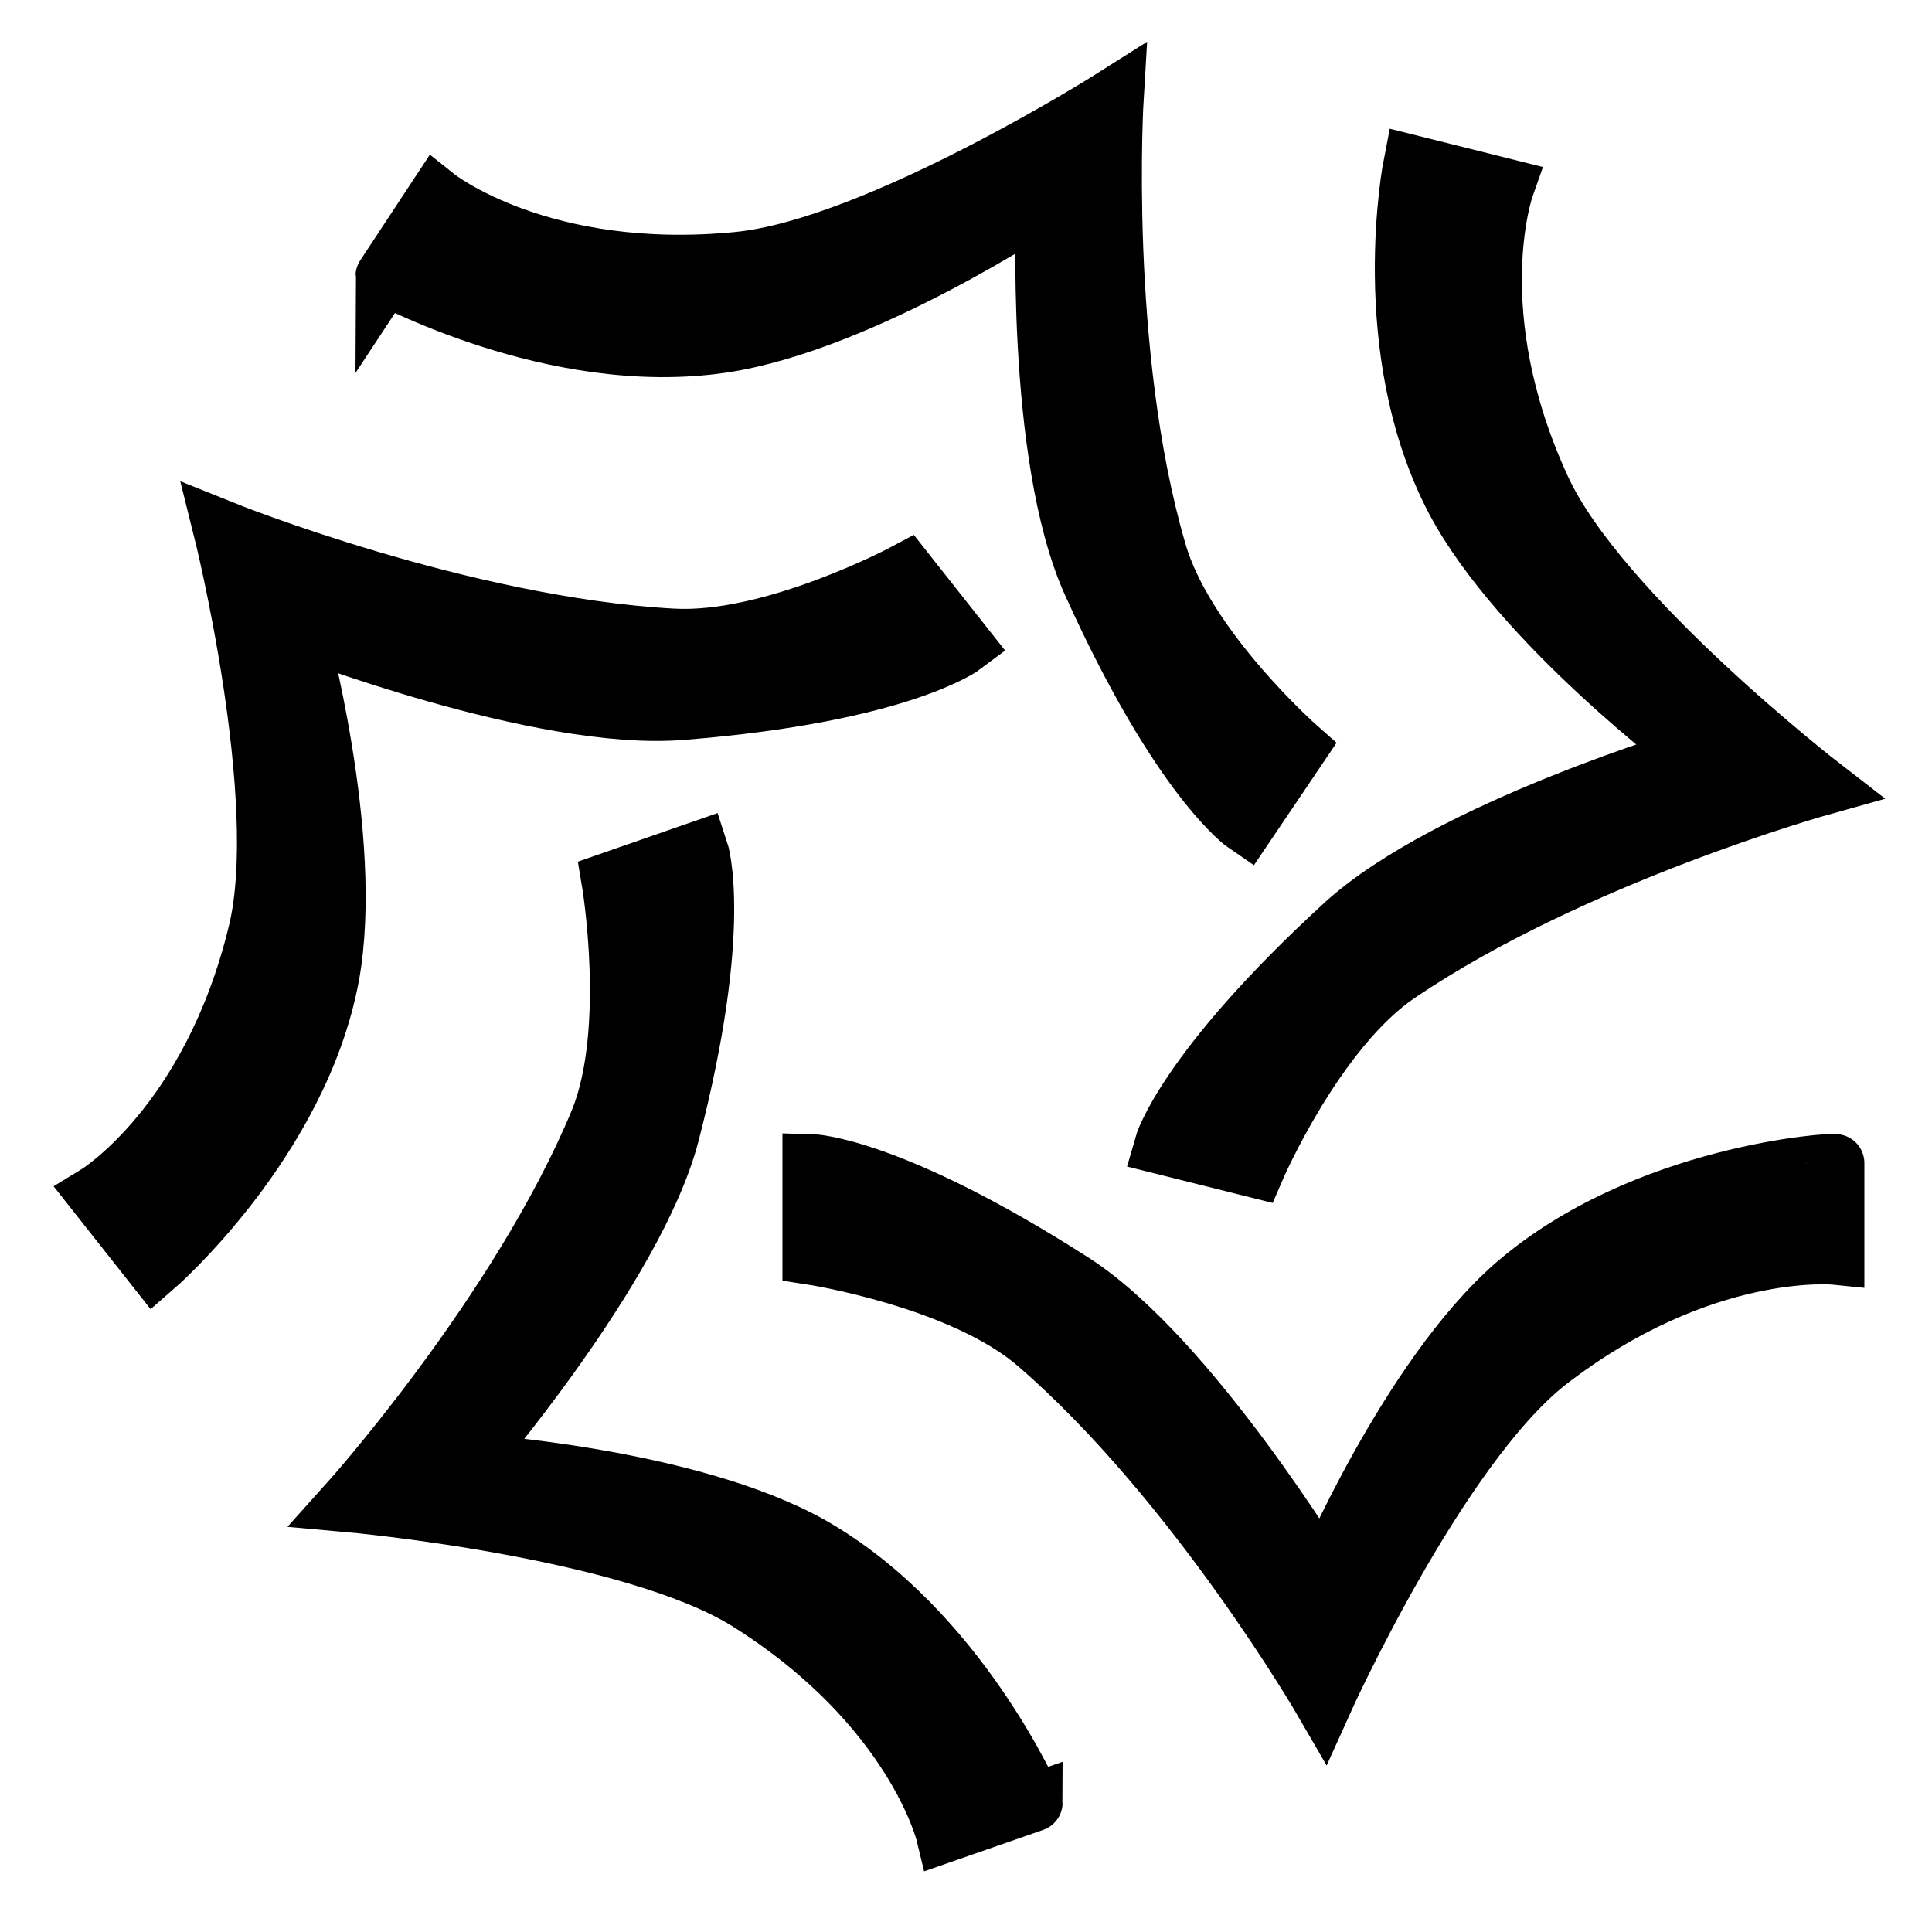
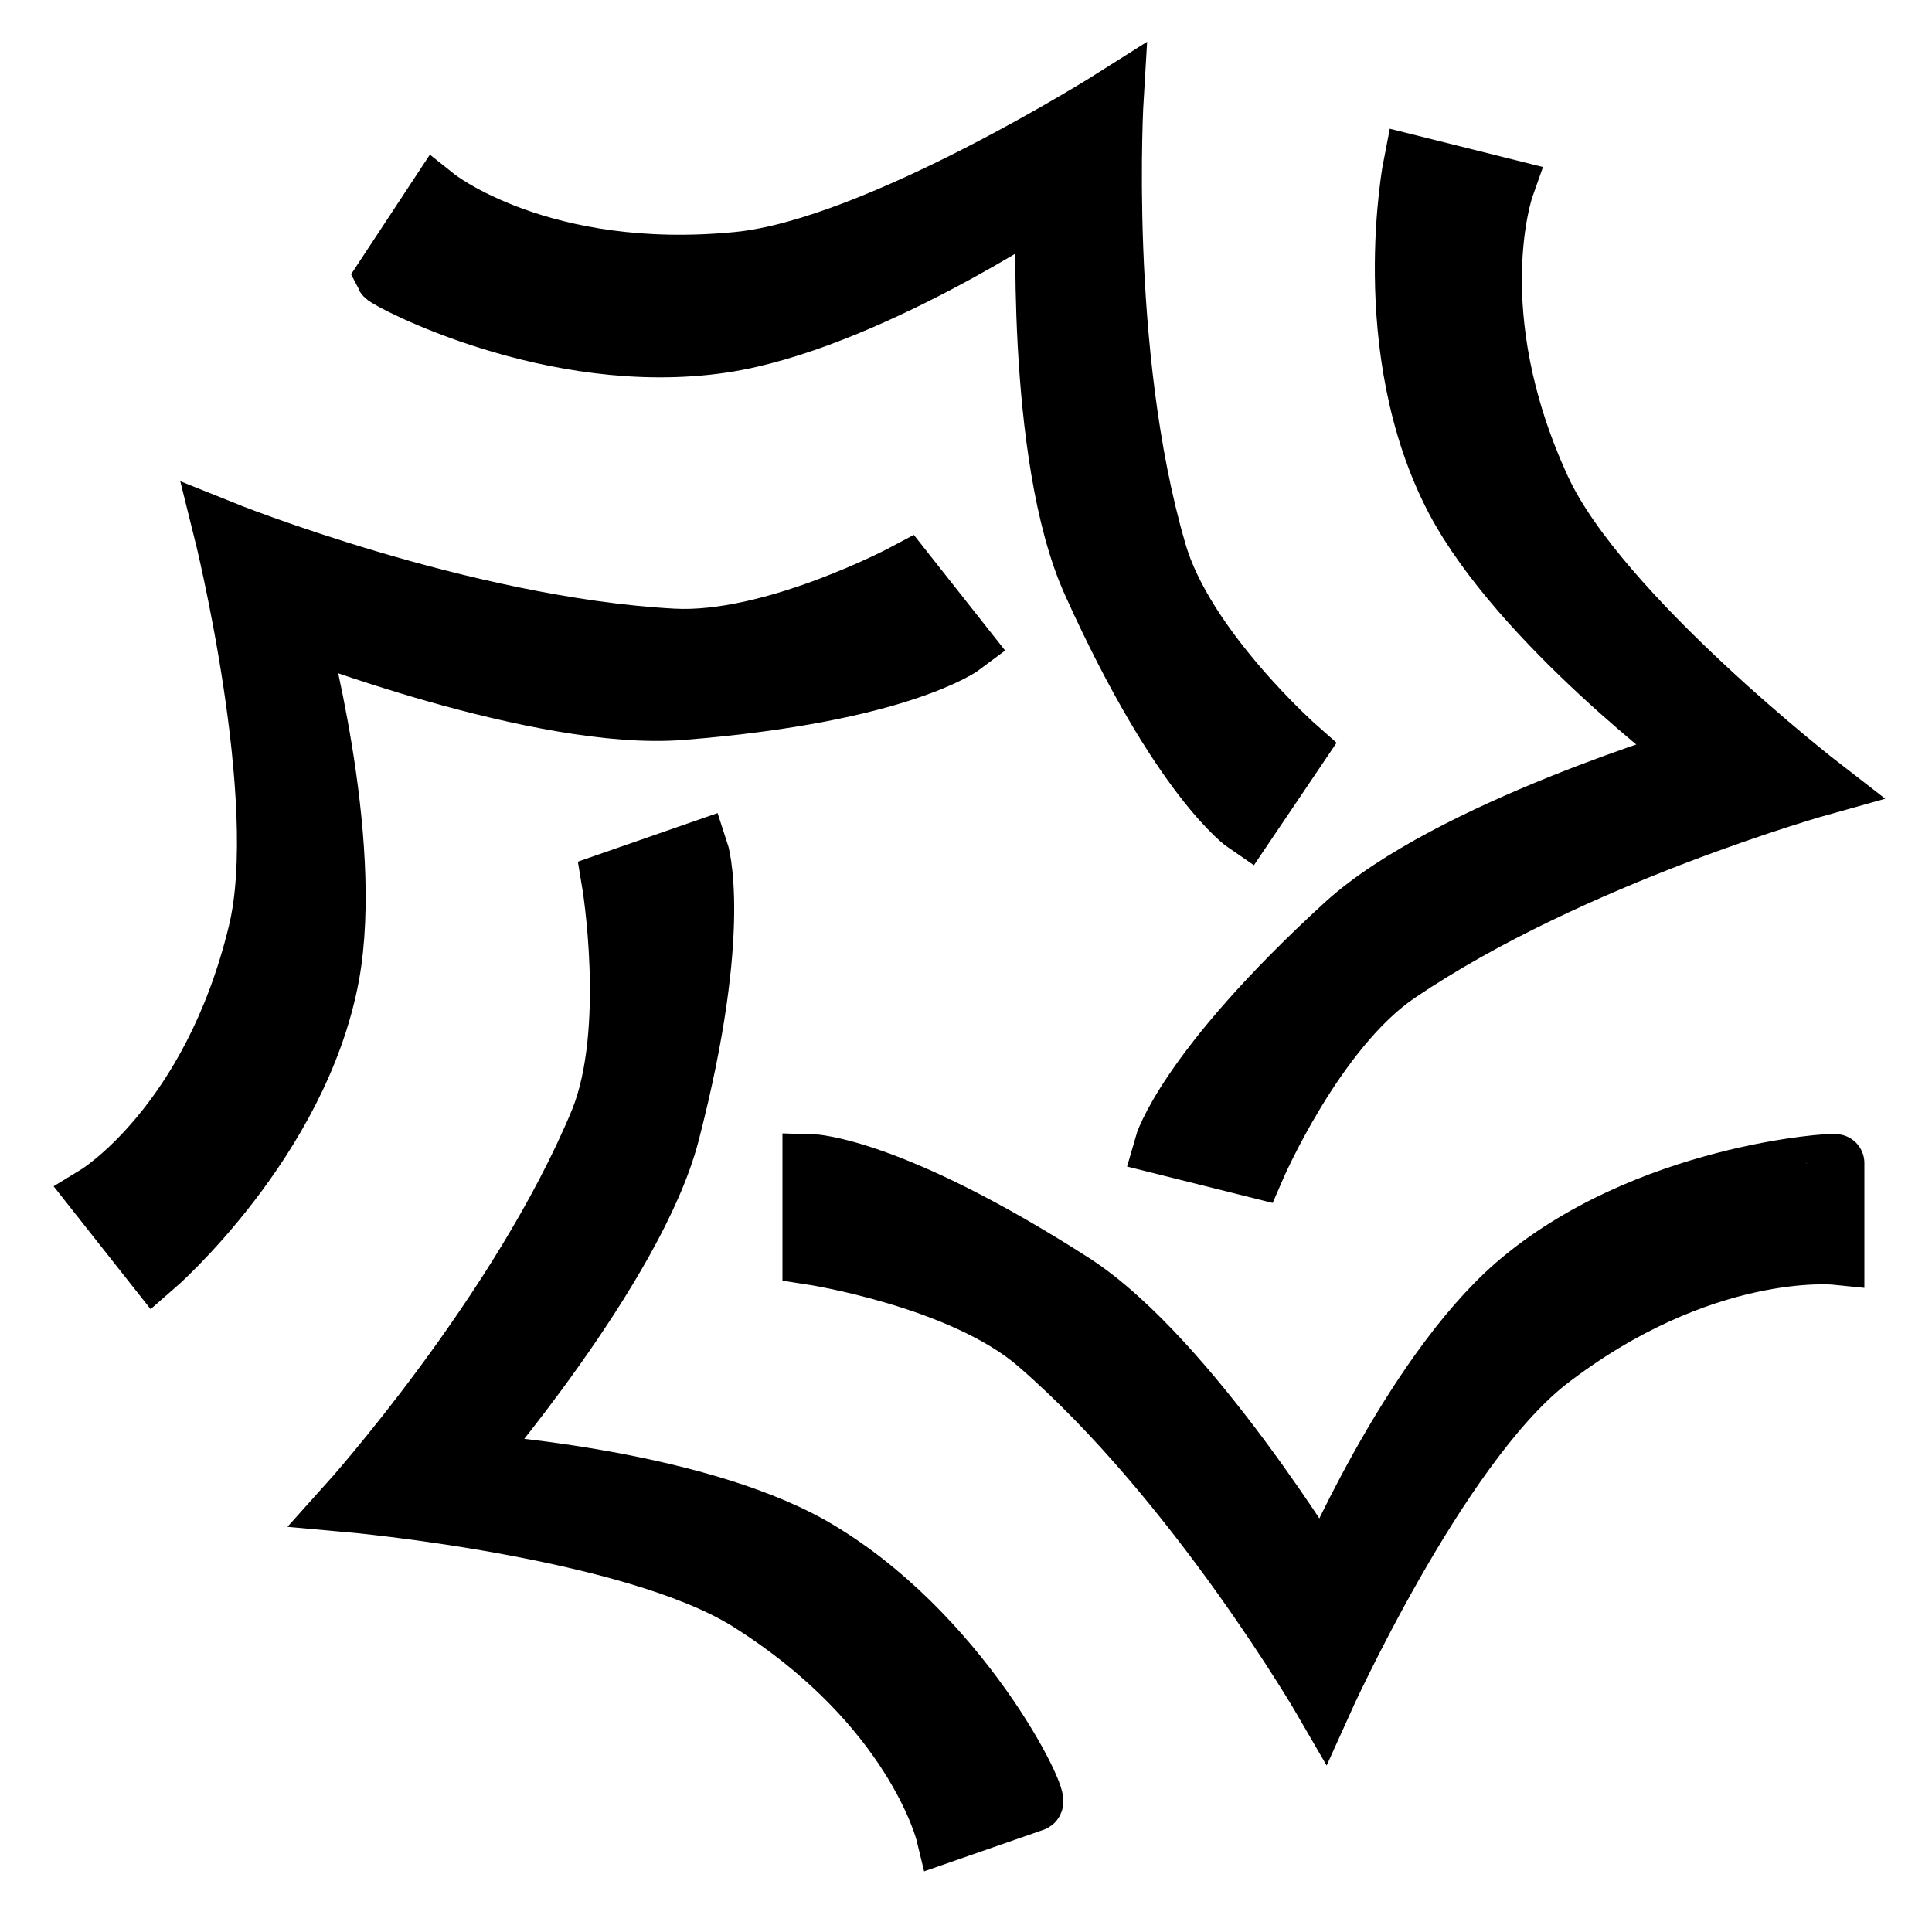
- <svg xmlns="http://www.w3.org/2000/svg" viewBox="0 0 100 100" fill="currentColor">
-   <path d="M78.4,66.5c-5.5,4.8-9.9,15.2-9.9,15.2s-6.9-11.4-12.9-15.3c-9.5-6.1-13.6-6.2-13.6-6.2V65c0,0,7.8,1.2,11.7,4.6c8.2,7.1,14.8,18.5,14.8,18.5S74.4,75,80.1,70.5C88.1,64.3,95,65,95,65v-4.8C95,60.1,85.1,60.7,78.4,66.5z" stroke="currentColor" stroke-width="3" />
-   <path d="M42,80c-6.4-3.6-17.8-4.3-17.8-4.3s8.7-10.1,10.5-17C37.5,47.9,36.2,44,36.2,44l-4.6,1.6c0,0,1.3,7.7-0.6,12.4c-4.1,9.9-13,19.8-13,19.8s14.6,1.3,20.7,5.1c8.6,5.4,10.2,12,10.2,12l4.6-1.6C53.5,93.4,49.7,84.4,42,80z" stroke="currentColor" stroke-width="3" />
-   <path d="M35.3,36.8c11.3-0.9,14.6-3.4,14.6-3.4l-3-3.8c0,0-6.9,3.7-12.1,3.4c-10.9-0.6-23.3-5.6-23.3-5.6s3.5,14,1.8,20.9C10.9,58.2,5,61.8,5,61.8l3,3.8c0,0,7.5-6.5,9.1-15.1c1.3-7.1-1.7-18-1.7-18S28,37.4,35.3,36.8z" stroke="currentColor" stroke-width="3" />
-   <path d="M37.4,17.8c7.3-1.1,16.7-7.4,16.7-7.4s-0.6,13.2,2.4,19.8c4.6,10.2,8,12.5,8,12.5l2.7-4c0,0-5.9-5.2-7.3-10.2C56.9,18.2,57.7,5,57.7,5s-12.3,7.8-19.5,8.5c-10.2,1-15.6-3.3-15.6-3.3l-2.7,4.1C19.9,14.2,28.6,19.1,37.4,17.8z" stroke="currentColor" stroke-width="3" />
-   <path d="M65,60.5c0,0,3.1-7.2,7.4-10.1c9-6.1,21.9-9.7,21.9-9.7s-11.5-8.9-14.5-15.4c-4.2-9.1-1.9-15.6-1.9-15.6l-4.8-1.2c0,0-1.9,9.6,2.2,17.4c3.4,6.4,12.5,13.2,12.5,13.2S75,42.9,69.6,47.8c-8.3,7.6-9.4,11.5-9.4,11.5L65,60.5z" stroke="currentColor" stroke-width="3" />
+ <svg xmlns="http://www.w3.org/2000/svg" width="100" height="100" viewBox="0 0 100 100" fill="none">
+   <path d="M78.4 66.5C72.9 71.3 68.5 81.7 68.5 81.7C68.5 81.7 61.6 70.3 55.6 66.4C46.1 60.3 42 60.2 42 60.2V65C42 65 49.8 66.2 53.7 69.6C61.9 76.7 68.5 88.1 68.5 88.1C68.5 88.1 74.4 75 80.1 70.5C88.1 64.3 95 65 95 65V60.2C95 60.1 85.1 60.7 78.4 66.5Z" fill="black" stroke="black" stroke-width="3" />
+   <path d="M42 80C35.6 76.4 24.2 75.7 24.2 75.7C24.2 75.7 32.9 65.6 34.7 58.7C37.5 47.9 36.2 44 36.2 44L31.6 45.6C31.6 45.6 32.9 53.3 31 58C26.9 67.9 18 77.8 18 77.8C18 77.8 32.6 79.1 38.7 82.9C47.3 88.3 48.9 94.9 48.9 94.9L53.5 93.3C54 93.3 49.7 84.4 42 80Z" fill="black" stroke="black" stroke-width="3" />
+   <path d="M35.3 36.8C46.6 35.9 49.9 33.4 49.9 33.4L46.9 29.6C46.9 29.6 40 33.3 34.8 33C23.9 32.4 11.5 27.4 11.5 27.4C11.5 27.4 15 41.4 13.3 48.3C10.9 58.2 5 61.8 5 61.8L8 65.6C8 65.6 15.5 59.1 17.1 50.5C18.4 43.4 15.4 32.5 15.4 32.5C15.4 32.5 28 37.4 35.3 36.8Z" fill="black" stroke="black" stroke-width="3" />
+   <path d="M37.4 17.8C44.7 16.7 54.1 10.4 54.1 10.4C54.1 10.4 53.5 23.6 56.5 30.2C61.1 40.4 64.5 42.7 64.5 42.7L67.2 38.7C67.2 38.7 61.3 33.5 59.9 28.5C56.9 18.2 57.7 5 57.7 5C57.7 5 45.4 12.8 38.2 13.5C28 14.5 22.6 10.2 22.6 10.2L19.9 14.3C20 14.5 28.6 19.1 37.4 17.8Z" fill="black" stroke="black" stroke-width="3" />
+   <path d="M65 60.5C65 60.5 68.1 53.3 72.4 50.4C81.4 44.3 94.3 40.7 94.3 40.7C94.3 40.7 82.8 31.8 79.8 25.3C75.6 16.2 77.9 9.7 77.9 9.7L73.1 8.5C73.1 8.5 71.2 18.1 75.3 25.9C78.7 32.3 87.8 39.1 87.8 39.1C87.8 39.1 75 42.9 69.6 47.8C61.3 55.4 60.2 59.3 60.2 59.3L65 60.5Z" fill="black" stroke="black" stroke-width="3" />
</svg>
